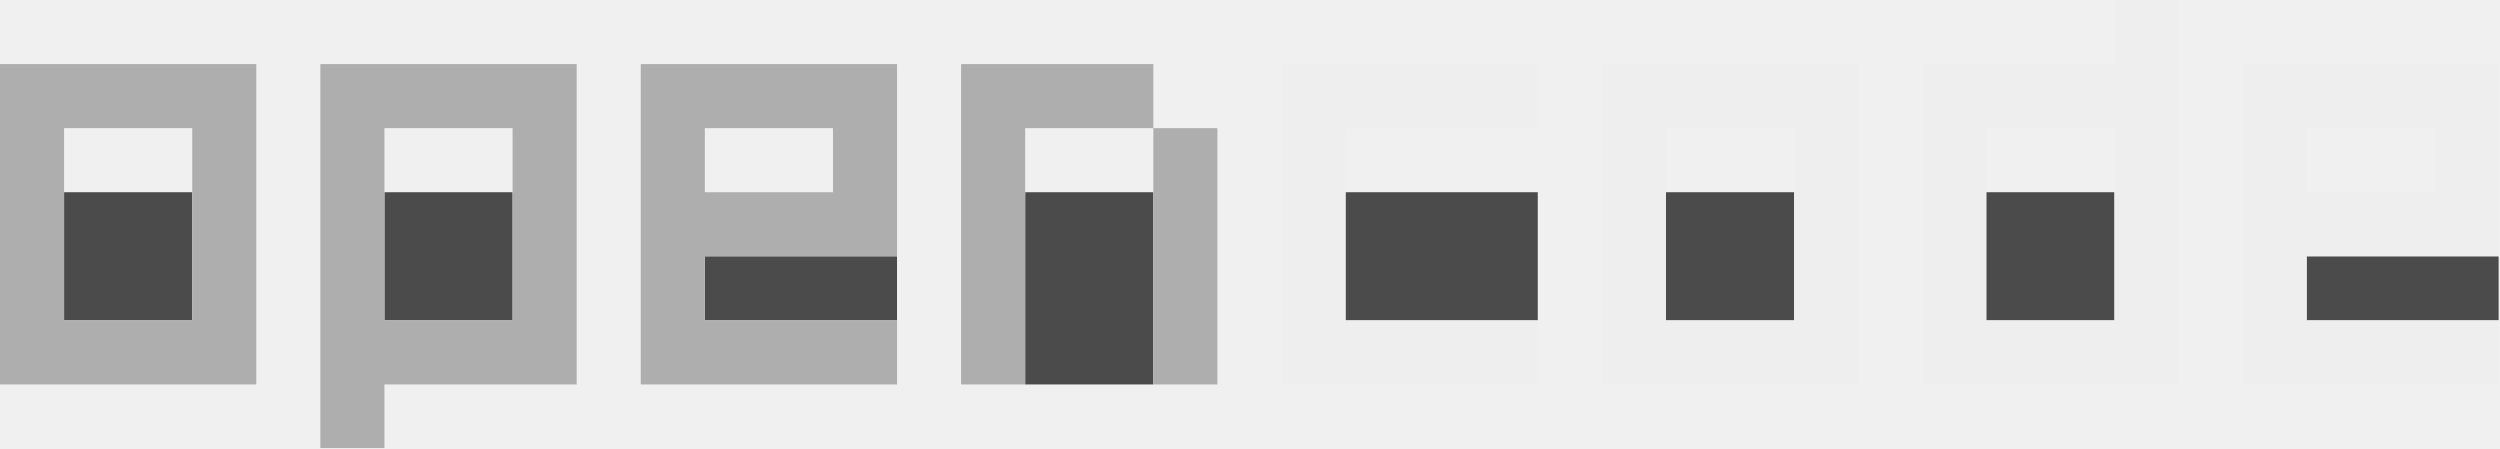
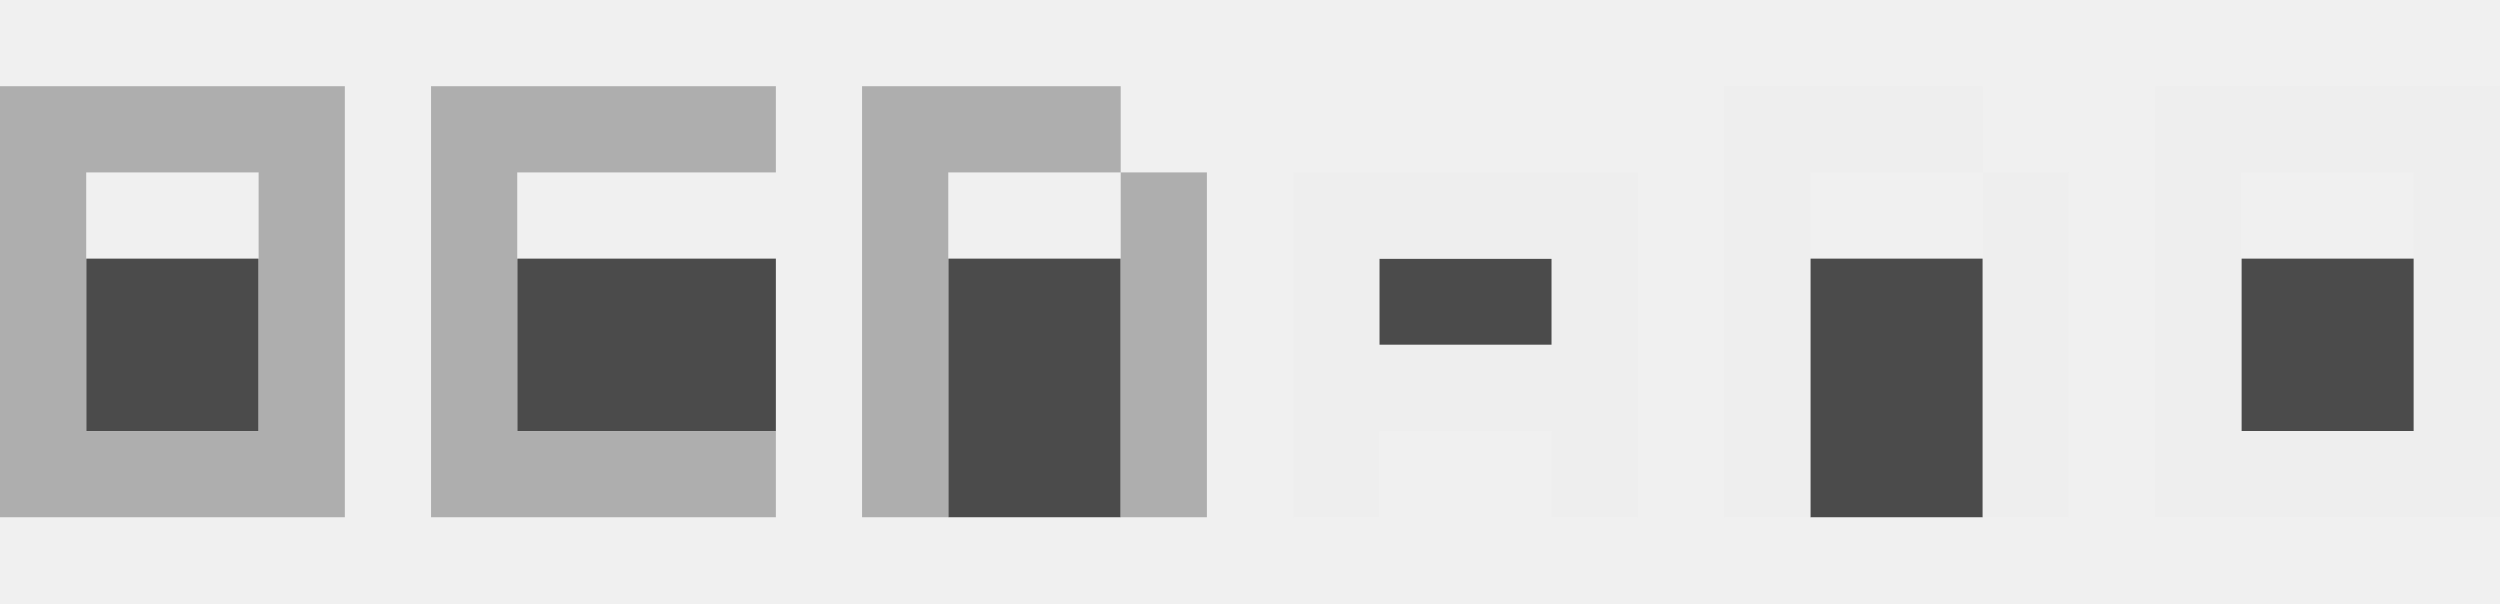
- <svg xmlns="http://www.w3.org/2000/svg" width="641" height="115" viewBox="0 0 641 115" fill="none">
+ <svg xmlns="http://www.w3.org/2000/svg" width="174" height="42" viewBox="0 0 174 42" fill="none">
  <g clip-path="url(#clip0_1401_86292)">
-     <mask id="mask0_1401_86292" style="mask-type:luminance" maskUnits="userSpaceOnUse" x="0" y="0" width="641" height="115">
-       <path d="M640.714 0H0V115H640.714V0Z" fill="white" />
+     <mask id="mask0_1401_86292" style="mask-type:luminance" maskUnits="userSpaceOnUse" x="0" y="0" width="174" height="42">
+       <path d="M174 0H0V42H174V0Z" fill="white" />
    </mask>
    <g mask="url(#mask0_1401_86292)">
-       <path d="M49.287 82.143H16.43V49.286H49.287V82.143Z" fill="#4B4B4B" />
-       <path d="M49.286 32.857H16.429V82.143H49.286V32.857ZM65.714 98.572H0V16.429H65.714V98.572Z" fill="#AEAEAE" />
-       <path d="M131.427 82.143H98.57V49.286H131.427V82.143Z" fill="#4B4B4B" />
-       <path d="M98.569 82.143H131.426V32.857H98.569V82.143ZM147.855 98.572H98.569V115H82.141V16.429H147.855V98.572Z" fill="#AEAEAE" />
-       <path d="M229.997 65.714V82.142H180.711V65.714H229.997Z" fill="#4B4B4B" />
-       <path d="M230.003 65.714H180.718V82.143H230.003V98.572H164.289V16.429H230.003V65.714ZM180.718 49.286H213.575V32.857H180.718V49.286Z" fill="#AEAEAE" />
-       <path d="M295.717 98.572H262.859V49.286H295.717V98.572Z" fill="#4B4B4B" />
-       <path d="M295.715 32.857H262.858V98.572H246.43V16.429H295.715V32.857ZM312.144 98.572H295.715V32.857H312.144V98.572Z" fill="#AEAEAE" />
-       <path d="M394.286 82.143H345V49.286H394.286V82.143Z" fill="#4B4B4B" />
-       <path d="M394.285 32.857H344.999V82.143H394.285V98.572H328.57V16.429H394.285V32.857Z" fill="#EEEEEE" />
-       <path d="M459.998 82.143H427.141V49.286H459.998V82.143Z" fill="#4B4B4B" />
-       <path d="M459.997 32.857H427.14V82.143H459.997V32.857ZM476.425 98.572H410.711V16.429H476.425V98.572Z" fill="#EEEEEE" />
-       <path d="M542.146 82.143H509.289V49.286H542.146V82.143Z" fill="#4B4B4B" />
-       <path d="M542.145 32.857H509.288V82.143H542.145V32.857ZM558.574 98.571H492.859V16.429H542.145V0H558.574V98.571Z" fill="#EEEEEE" />
-       <path d="M640.715 65.714V82.142H591.43V65.714H640.715Z" fill="#4B4B4B" />
-       <path d="M591.429 32.857V49.286H624.286V32.857H591.429ZM640.714 65.714H591.429V82.143H640.714V98.572H575V16.429H640.714V65.714Z" fill="#EEEEEE" />
+       <path d="M18 30H6V18H18V30Z" fill="#4B4B4B" />
+       <path d="M18 12H6V30H18V12ZM24 36H0V6H24V36Z" fill="#AEAEAE" />
+       <path d="M54 30H36V18H54V30Z" fill="#4B4B4B" />
+       <path d="M54 12H36V30H54V36H30V6H54V12Z" fill="#AEAEAE" />
+       <path d="M78 36H66V18H78V36Z" fill="#4B4B4B" />
+       <path d="M78 12H66V36H60V6H78V12ZM84 36H78V12H84V36Z" fill="#AEAEAE" />
+       <path d="M108 24H96V18H108V24Z" fill="#4B4B4B" />
+       <path d="M96 36H90V12H96V36ZM114 36H108V12H114V36ZM108 18H96V12H108V18ZM108 30H96V24H108V30Z" fill="#EEEEEE" />
+       <path d="M138 36H126V18H138V36Z" fill="#4B4B4B" />
+       <path d="M138 12H126V36H120V6H138V12ZM144 36H138V12H144V36Z" fill="#EEEEEE" />
+       <path d="M168 30H156V18H168V30Z" fill="#4B4B4B" />
+       <path d="M168 12H156V30H168V12ZM174 36H150V6H174V36Z" fill="#EEEEEE" />
    </g>
  </g>
  <defs>
    <clipPath id="clip0_1401_86292">
-       <rect width="640.714" height="115" fill="white" />
+       <rect width="174" height="42" fill="white" />
    </clipPath>
  </defs>
</svg>
